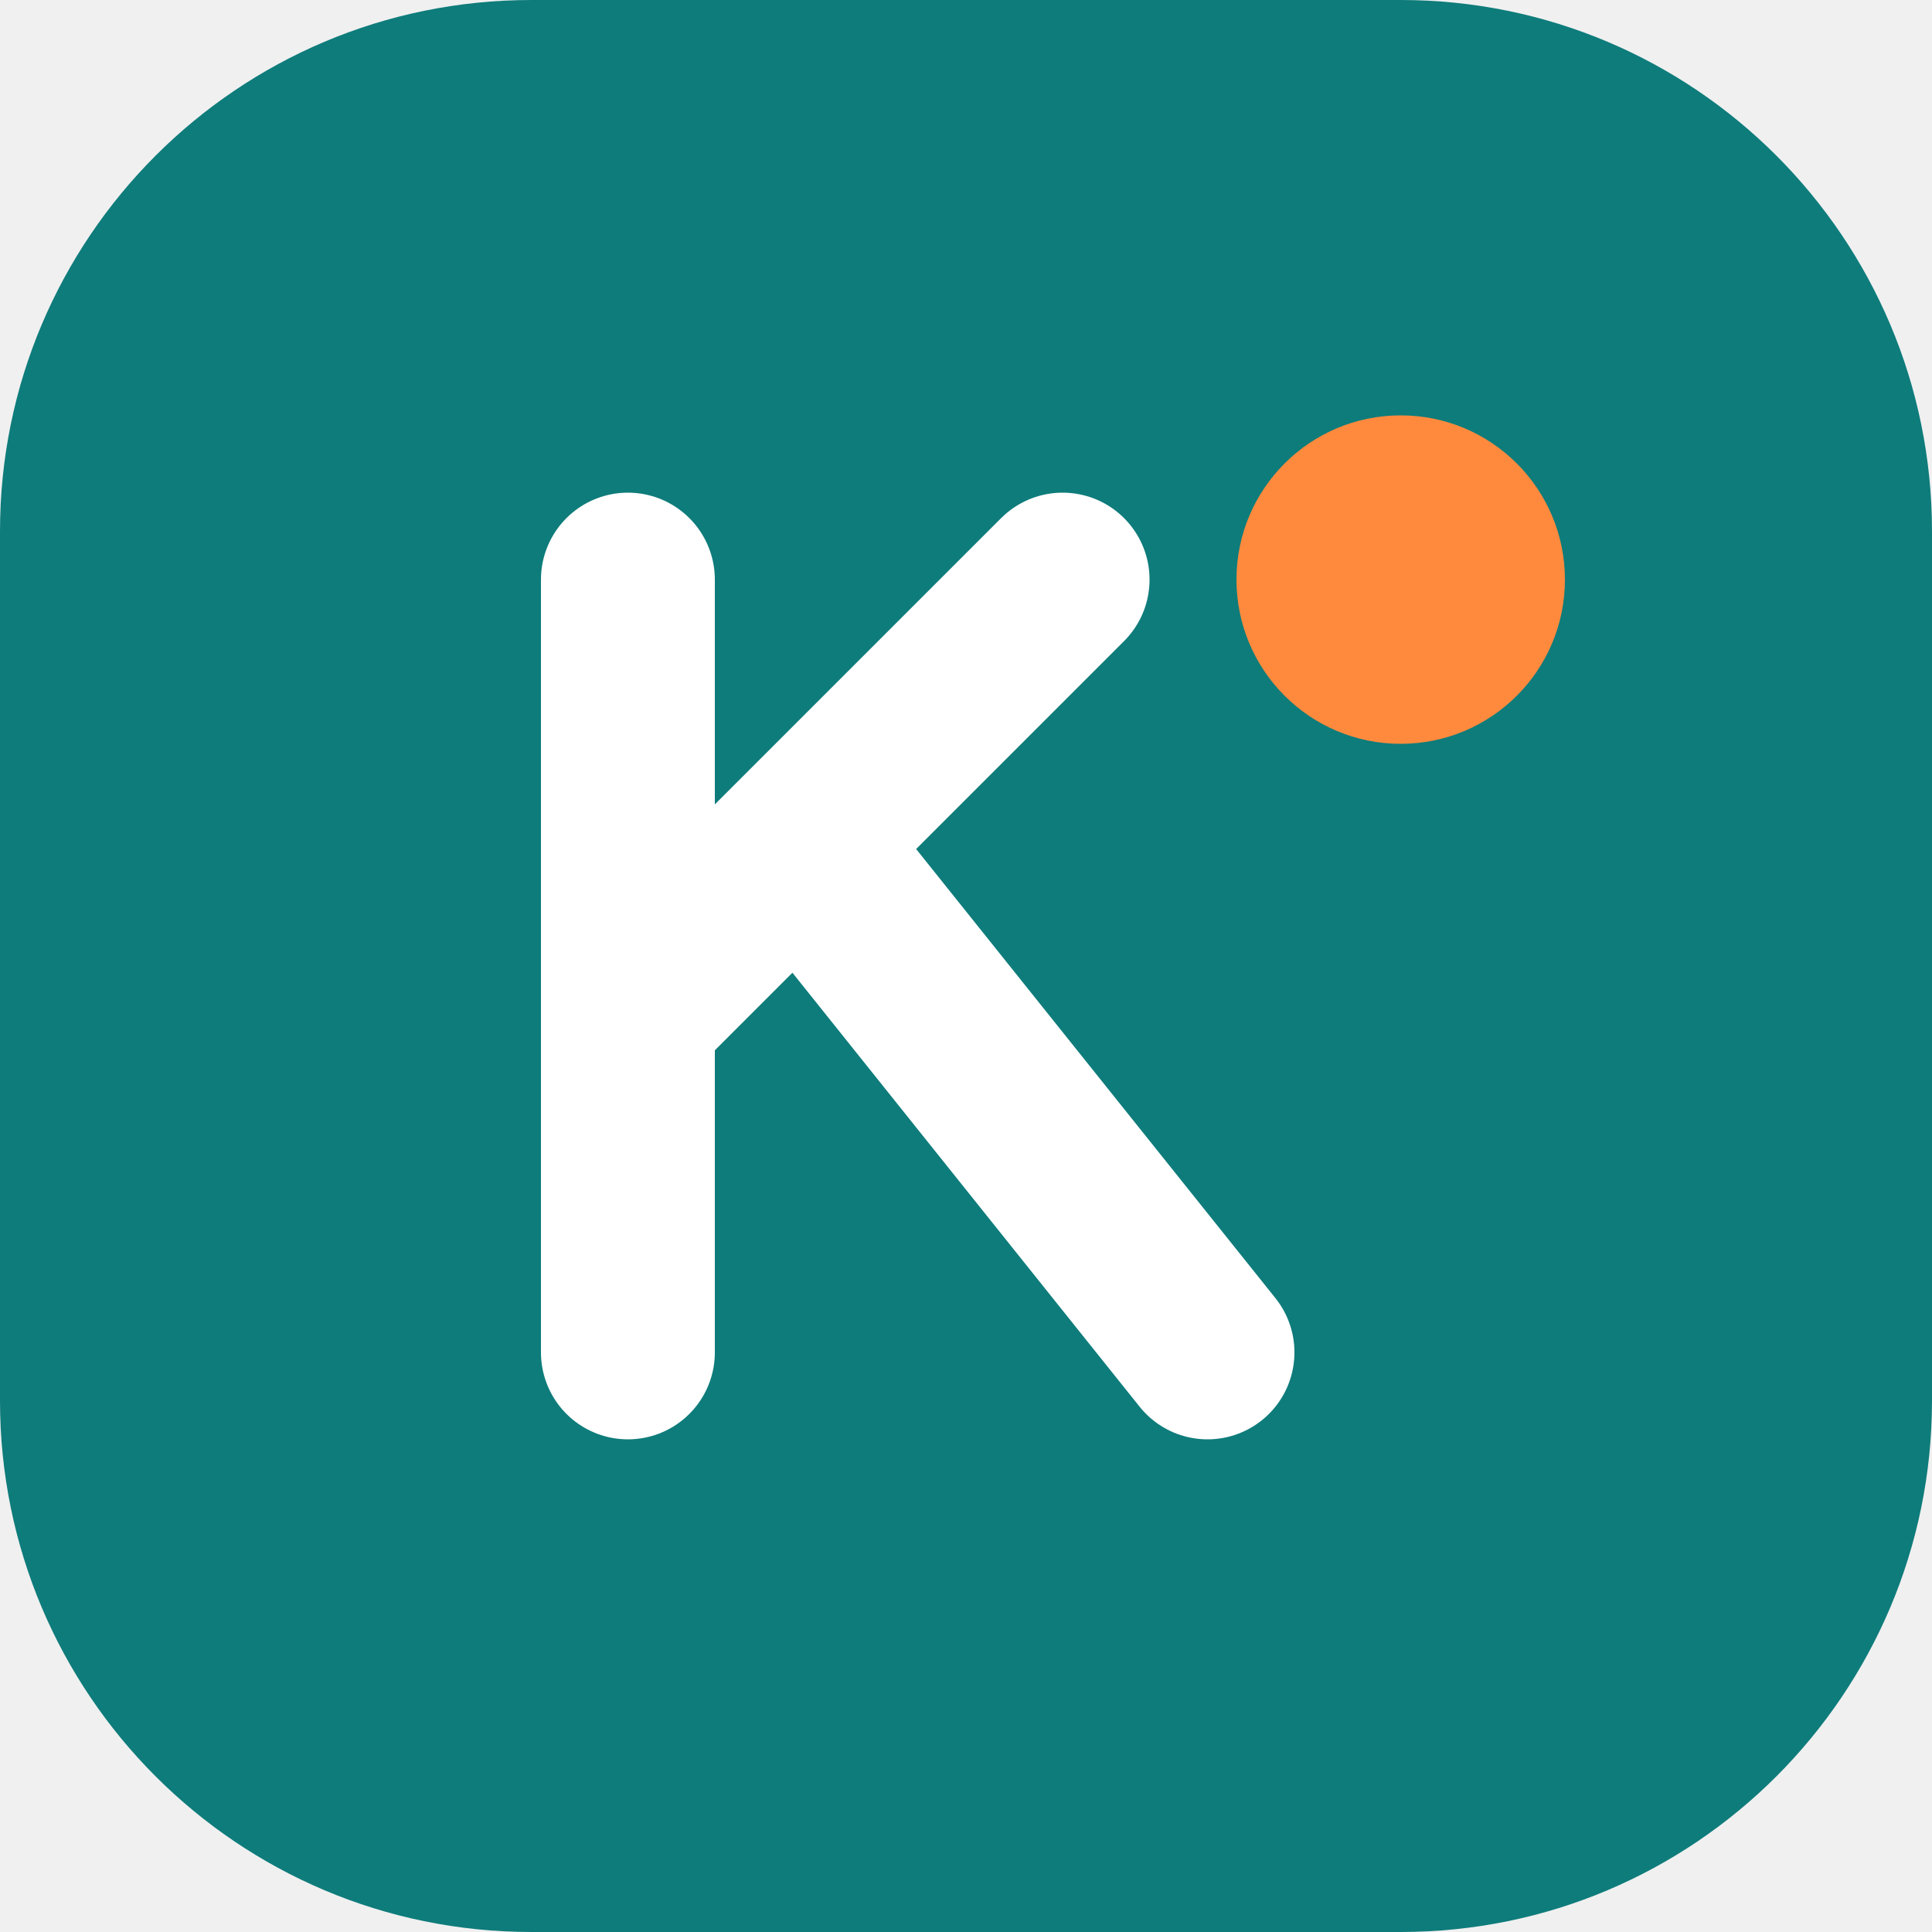
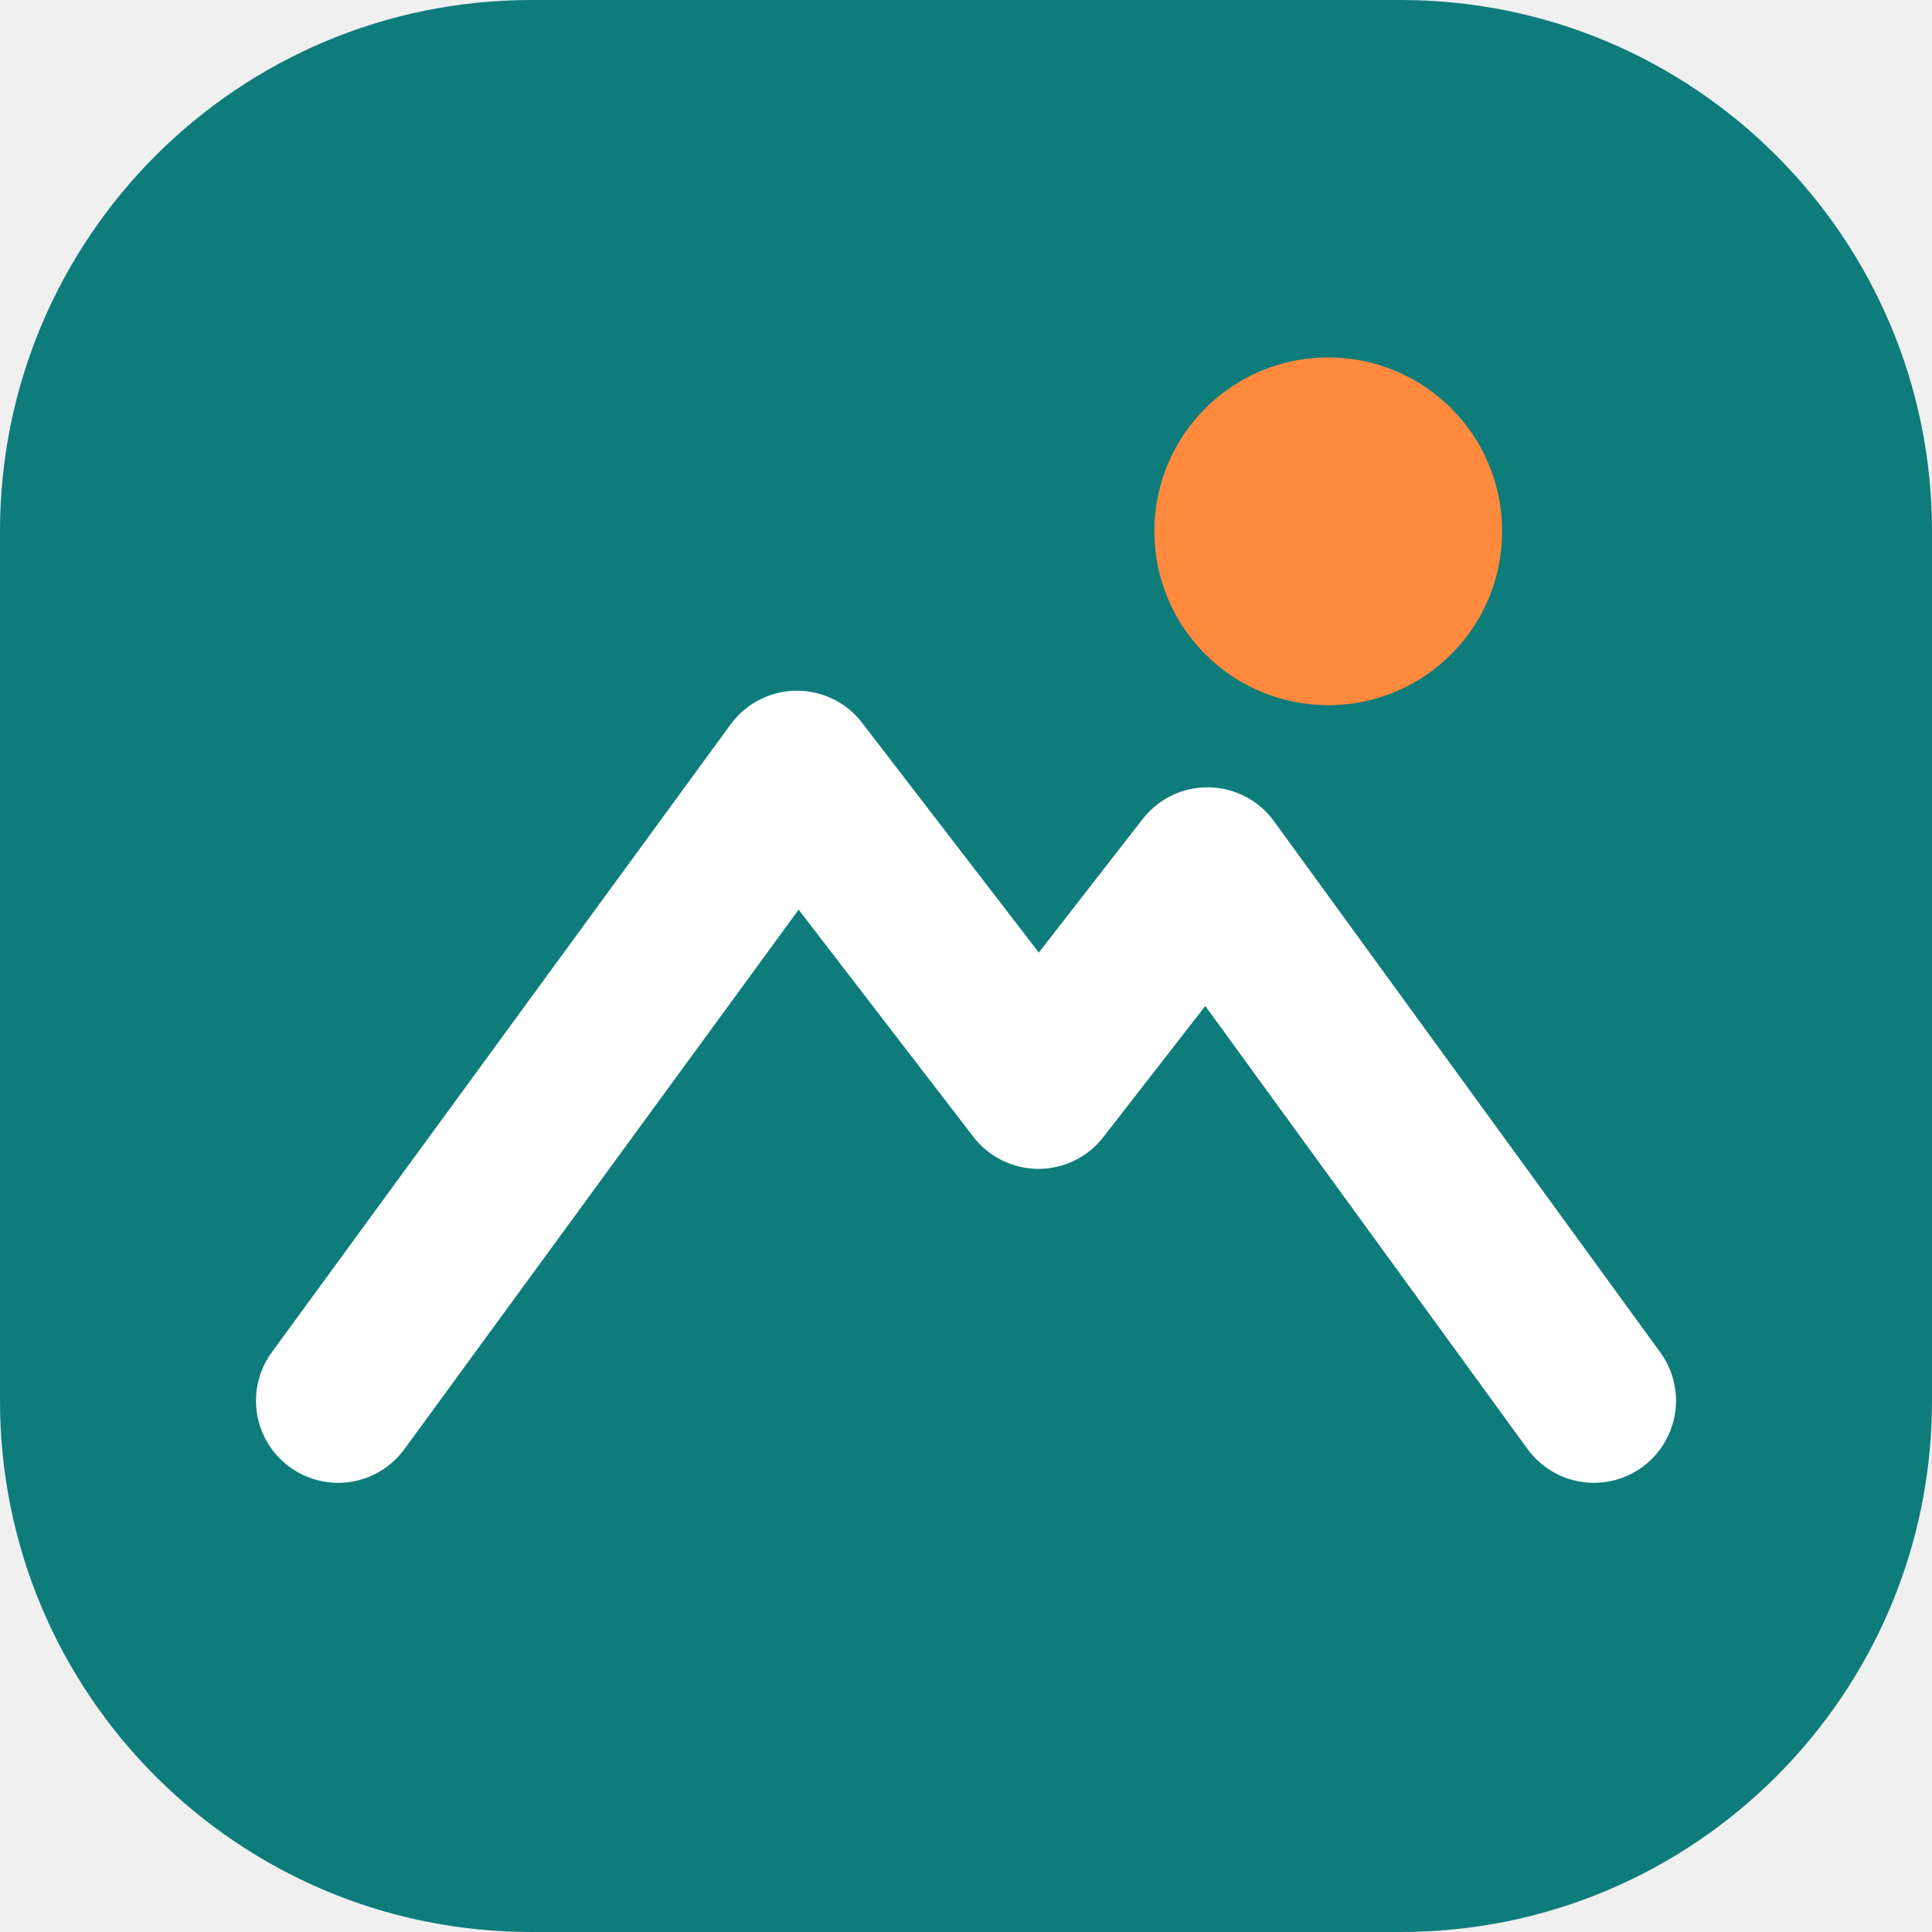
<svg xmlns="http://www.w3.org/2000/svg" viewBox="0 0 40 40">
  <rect width="40" height="40" rx="11" fill="#0E7C7B" />
-   <path d="M13 28V12M13 21l9-9M17 18l8 10" stroke="#fff" stroke-width="3.6" stroke-linecap="round" stroke-linejoin="round" fill="none" />
-   <circle cx="29" cy="12" r="3.4" fill="#FF8A3D" />
+   <path d="M7 29l9.5-13 5 6.5 3.5-4.5L33 29" stroke="#fff" stroke-width="3.4" stroke-linecap="round" stroke-linejoin="round" fill="none" />
+   <circle cx="27.5" cy="11" r="3.6" fill="#FF8A3D" />
</svg>
